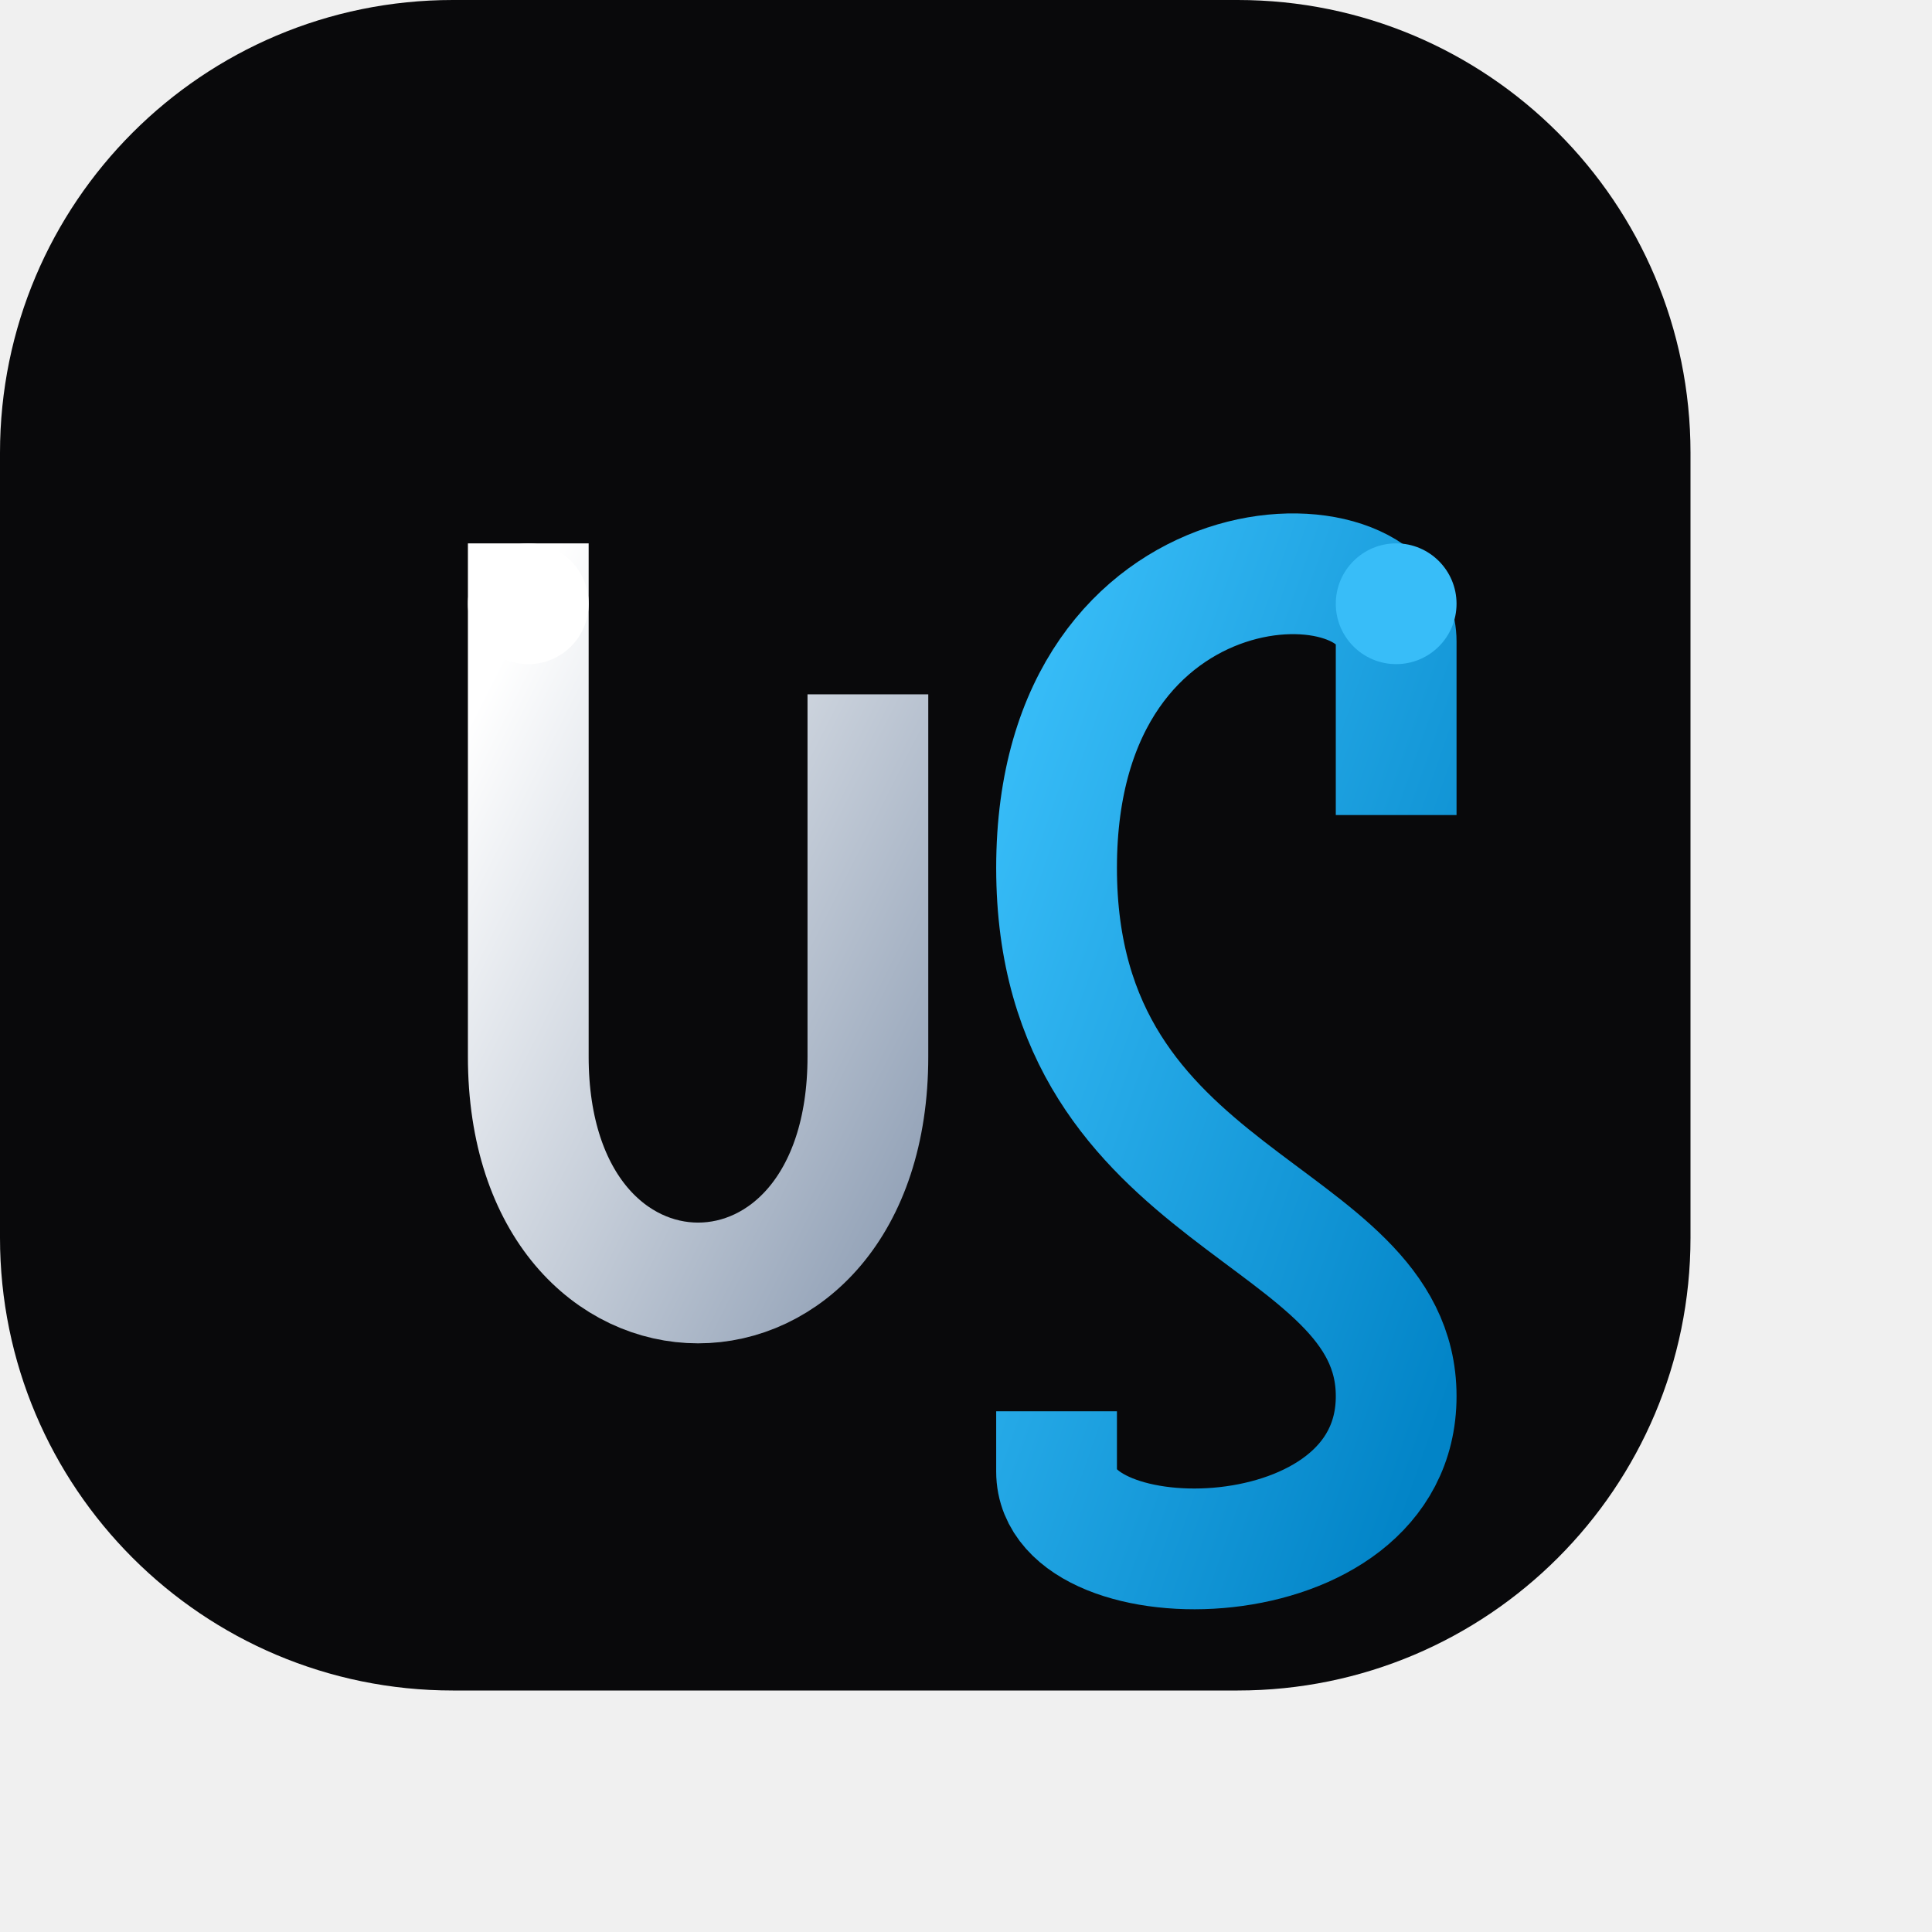
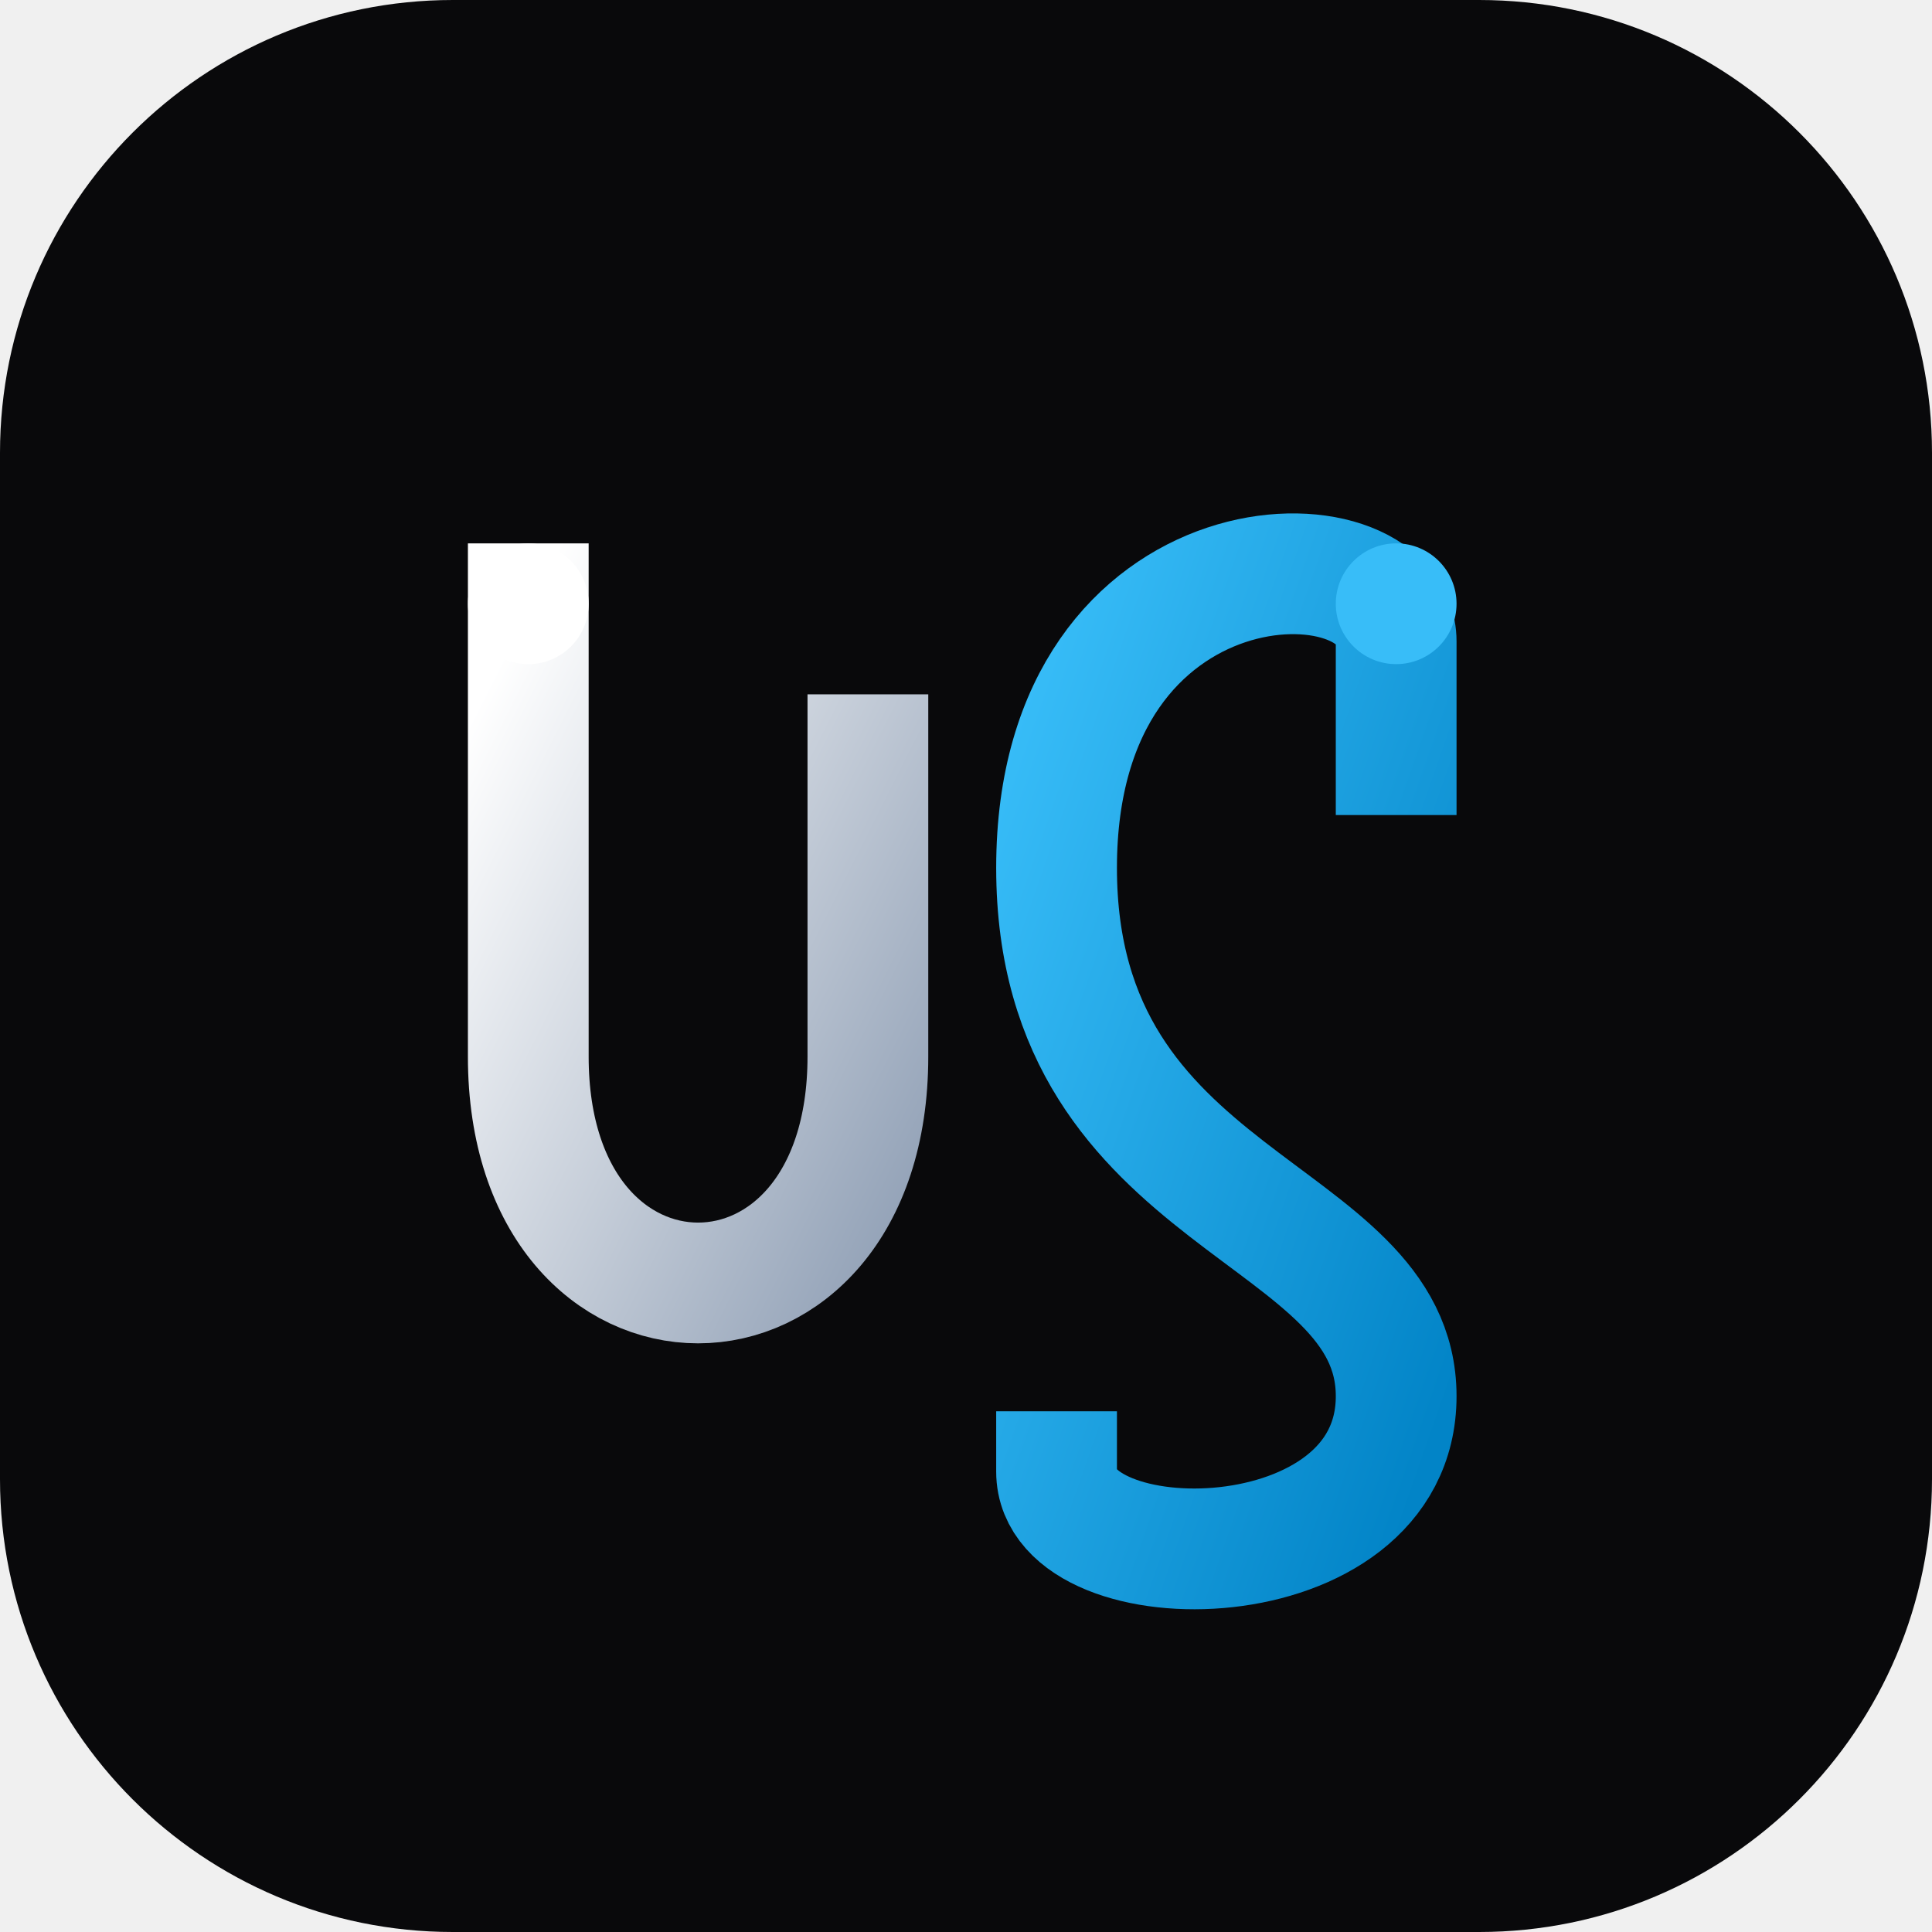
<svg xmlns="http://www.w3.org/2000/svg" viewBox="0 0 512 512" width="100%" height="100%">
  <defs>
    <linearGradient id="silver" x1="0%" y1="0%" x2="100%" y2="100%">
      <stop offset="0%" stop-color="#ffffff" />
      <stop offset="100%" stop-color="#94a3b8" />
    </linearGradient>
    <linearGradient id="cyanAccent" x1="0%" y1="0%" x2="100%" y2="100%">
      <stop offset="0%" stop-color="#38bdf8" />
      <stop offset="100%" stop-color="#0284c7" />
    </linearGradient>
  </defs>
-   <rect width="448" height="448" rx="120" fill="#09090b" />
+   <rect width="512" height="512" rx="120" fill="#09090b" />
  <g stroke-linecap="square">
    <path d="M 140 160 V 280 C 140 360, 230 360, 230 280 V 200" fill="none" stroke="url(#silver)" stroke-width="32" />
    <path d="M 370 200 V 170 C 370 140, 280 140, 280 230 C 280 320, 370 320, 370 370 C 370 420, 280 420, 280 390" fill="none" stroke="url(#cyanAccent)" stroke-width="32" />
  </g>
  <circle cx="370" cy="160" r="16" fill="#38bdf8" />
  <circle cx="140" cy="160" r="16" fill="#ffffff" />
</svg>
